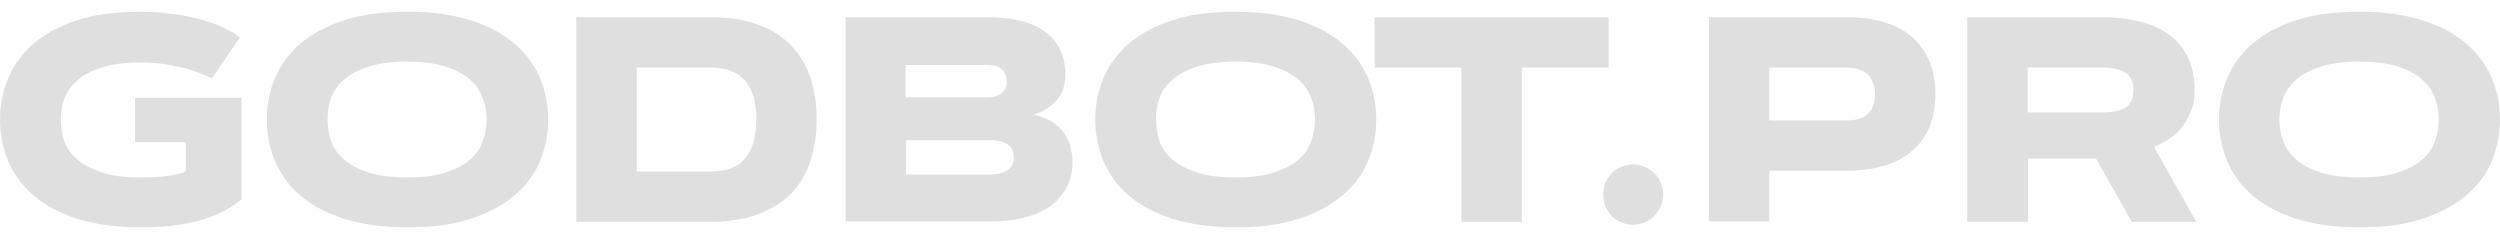
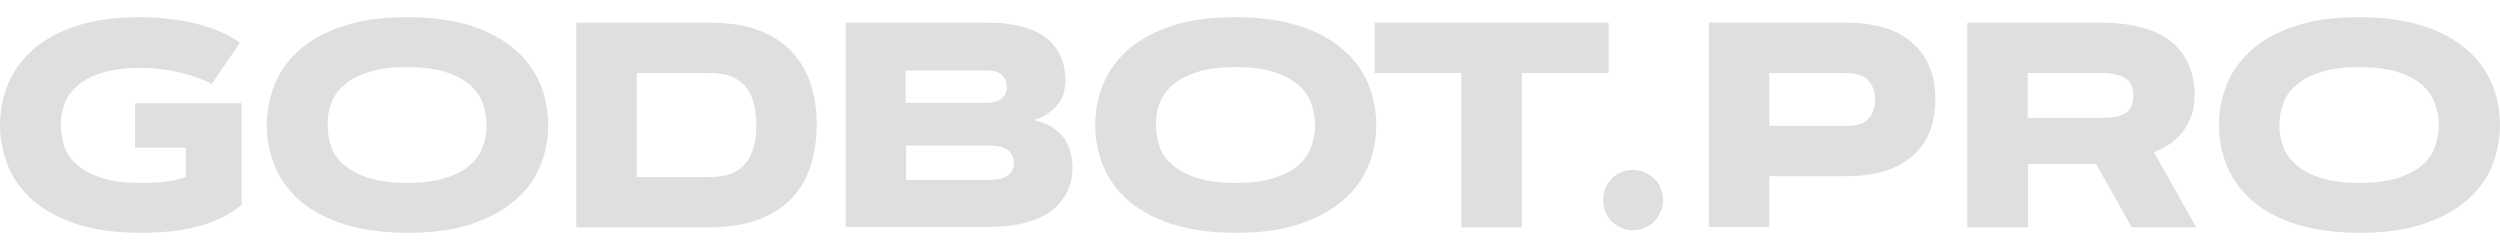
- <svg xmlns="http://www.w3.org/2000/svg" version="1.1" id="Слой_1" x="0px" y="0px" viewBox="0 0 596 57" style="enable-background:new 0 0 596 57;" xml:space="preserve">
-   <style type="text/css">
- 	.st0{opacity:0.25;fill:#818181;}
- </style>
-   <path class="st0" d="M14.5,28.5c0,1.7,0.3,3.4,0.8,5.1c0.6,1.7,1.6,3.1,3.1,4.4c1.5,1.3,3.4,2.3,5.8,3.1c2.4,0.8,5.5,1.2,9.3,1.2  c2.5,0,4.7-0.1,6.6-0.4c1.9-0.2,3.3-0.6,4.2-1.1v-6.9H32.2V23.3h25.4v24.2c-1.5,1.3-3.1,2.3-5,3.2c-1.8,0.9-3.8,1.6-5.9,2.1  c-2.1,0.5-4.2,0.9-6.5,1.1c-2.2,0.2-4.4,0.3-6.7,0.3c-5.8,0-10.7-0.7-15-2c-4.2-1.4-7.7-3.2-10.4-5.5c-2.7-2.3-4.8-5.1-6.1-8.2  c-1.3-3.1-2-6.5-2-10s0.7-6.9,2-10s3.4-5.8,6.1-8.2c2.8-2.3,6.2-4.2,10.4-5.5c4.2-1.4,9.2-2,15-2c2.1,0,4.1,0.1,5.8,0.3  c1.8,0.2,3.5,0.4,5,0.7c1.5,0.3,2.9,0.6,4.1,1c1.2,0.4,2.3,0.7,3.3,1.1c2.2,0.9,4.1,1.9,5.5,3l-6.7,9.8c-1.3-0.7-2.9-1.3-4.6-1.9  c-1.5-0.5-3.3-0.9-5.4-1.3c-2.1-0.4-4.4-0.6-7-0.6c-3.7,0-6.8,0.4-9.3,1.2c-2.4,0.8-4.4,1.8-5.8,3.1c-1.5,1.3-2.5,2.8-3.1,4.4  C14.8,25.1,14.5,26.8,14.5,28.5z" />
-   <path class="st0" d="M97.1,54.2c-5.8,0-10.7-0.7-15-2c-4.2-1.4-7.7-3.2-10.4-5.5c-2.7-2.3-4.8-5.1-6.1-8.2c-1.3-3.1-2-6.5-2-10  s0.7-6.9,2-10s3.4-5.8,6.1-8.2C74.5,8,78,6.1,82.2,4.8c4.2-1.4,9.2-2,15-2s10.7,0.7,14.9,2c4.2,1.3,7.7,3.2,10.4,5.5  c2.8,2.3,4.8,5,6.2,8.2c1.3,3.1,2,6.5,2,10s-0.7,6.9-2,10c-1.3,3.1-3.4,5.9-6.2,8.2c-2.7,2.3-6.2,4.1-10.4,5.5  C107.9,53.6,102.9,54.2,97.1,54.2z M97.1,42.3c3.7,0,6.8-0.4,9.2-1.2c2.4-0.8,4.4-1.8,5.8-3.1c1.5-1.3,2.5-2.8,3-4.4  c0.6-1.7,0.9-3.3,0.9-5.1s-0.3-3.4-0.9-5.1c-0.6-1.7-1.6-3.1-3-4.4c-1.5-1.3-3.4-2.3-5.8-3.1c-2.4-0.8-5.5-1.2-9.2-1.2  s-6.8,0.4-9.3,1.2c-2.4,0.8-4.4,1.8-5.8,3.1c-1.5,1.3-2.5,2.8-3.1,4.4c-0.6,1.7-0.8,3.3-0.8,5.1s0.3,3.4,0.8,5.1  c0.6,1.7,1.6,3.1,3.1,4.4c1.5,1.3,3.4,2.3,5.8,3.1C90.3,41.9,93.4,42.3,97.1,42.3z" />
-   <path class="st0" d="M194.7,28.5c0,3.4-0.5,6.7-1.4,9.6c-0.9,2.9-2.3,5.5-4.4,7.7c-2,2.2-4.7,3.9-7.9,5.2c-3.2,1.2-7.2,1.9-11.9,1.9  h-31.7V4.1h31.7c4.7,0,8.7,0.6,11.9,1.9c3.3,1.2,5.9,3,7.9,5.2c2,2.2,3.5,4.7,4.4,7.7C194.3,21.9,194.7,25.1,194.7,28.5z   M151.8,40.9h17.4c3.9,0,6.7-1,8.4-3.1c1.8-2.1,2.7-5.2,2.7-9.3s-0.9-7.2-2.7-9.3c-1.8-2.1-4.6-3.1-8.4-3.1h-17.4V40.9z" />
-   <path class="st0" d="M201.6,52.9V4.1h33.7c2.6,0,4.9,0.2,6.8,0.6c1.9,0.4,3.6,0.9,5,1.6c1.4,0.7,2.5,1.5,3.4,2.4s1.6,1.9,2.1,2.9  c0.5,1,0.9,2.1,1.1,3.2c0.2,1.1,0.3,2.1,0.3,3.1c0,1.1-0.2,2.2-0.5,3.2c-0.3,1-0.8,1.9-1.5,2.7c-0.7,0.8-1.5,1.5-2.4,2.1  c-0.9,0.6-2,1.1-3.2,1.4c1.7,0.4,3.2,1,4.4,1.7c1.2,0.8,2.2,1.7,2.9,2.7c0.7,1,1.2,2.1,1.5,3.3c0.3,1.2,0.5,2.4,0.5,3.6  c0,1.1-0.1,2.2-0.4,3.3c-0.2,1.1-0.7,2.2-1.3,3.3c-0.6,1-1.4,2-2.4,3c-1,0.9-2.2,1.7-3.7,2.4c-1.5,0.7-3.2,1.2-5.2,1.6  c-2,0.4-4.3,0.6-6.9,0.6H201.6z M235.8,41.6c3.9,0,5.9-1.4,5.9-4.1c0-2.7-2-4.1-5.9-4.1h-19.8v8.2H235.8z M235.2,23.2  c0.9,0,1.7-0.1,2.3-0.3c0.6-0.2,1.1-0.5,1.5-0.9c0.4-0.4,0.7-0.8,0.8-1.2c0.2-0.5,0.2-1,0.2-1.4c0-0.5-0.1-0.9-0.2-1.4  c-0.2-0.5-0.4-0.9-0.8-1.3c-0.4-0.4-0.9-0.7-1.5-0.9c-0.6-0.2-1.4-0.3-2.3-0.3h-19.3v7.7H235.2z" />
-   <path class="st0" d="M294.6,54.2c-5.8,0-10.7-0.7-15-2c-4.2-1.4-7.7-3.2-10.4-5.5c-2.7-2.3-4.8-5.1-6.1-8.2c-1.3-3.1-2-6.5-2-10  s0.7-6.9,2-10s3.4-5.8,6.1-8.2c2.8-2.3,6.2-4.2,10.4-5.5c4.2-1.4,9.2-2,15-2c5.8,0,10.7,0.7,14.9,2c4.2,1.3,7.7,3.2,10.4,5.5  c2.8,2.3,4.8,5,6.2,8.2c1.3,3.1,2,6.5,2,10s-0.7,6.9-2,10c-1.3,3.1-3.4,5.9-6.2,8.2c-2.7,2.3-6.2,4.1-10.4,5.5  C305.3,53.6,300.3,54.2,294.6,54.2z M294.6,42.3c3.7,0,6.8-0.4,9.2-1.2c2.4-0.8,4.4-1.8,5.8-3.1c1.5-1.3,2.5-2.8,3-4.4  c0.6-1.7,0.9-3.3,0.9-5.1s-0.3-3.4-0.9-5.1c-0.6-1.7-1.6-3.1-3-4.4c-1.5-1.3-3.4-2.3-5.8-3.1c-2.4-0.8-5.5-1.2-9.2-1.2  c-3.7,0-6.8,0.4-9.3,1.2c-2.4,0.8-4.4,1.8-5.8,3.1c-1.5,1.3-2.5,2.8-3.1,4.4c-0.6,1.7-0.8,3.3-0.8,5.1s0.3,3.4,0.8,5.1  c0.6,1.7,1.6,3.1,3.1,4.4c1.5,1.3,3.4,2.3,5.8,3.1C287.7,41.9,290.8,42.3,294.6,42.3z" />
-   <path class="st0" d="M383.5,4.1v12h-20.7v36.8h-14.4V16.1h-20.7v-12H383.5z" />
-   <path class="st0" d="M382.2,46.4c0-1,0.2-1.9,0.5-2.8c0.4-0.9,0.9-1.6,1.5-2.3c0.7-0.7,1.4-1.2,2.3-1.5c0.9-0.4,1.8-0.6,2.8-0.6  c1,0,1.9,0.2,2.8,0.6c0.9,0.4,1.6,0.9,2.3,1.5c0.7,0.6,1.2,1.4,1.5,2.3c0.4,0.9,0.6,1.8,0.6,2.8c0,1-0.2,1.9-0.6,2.8  c-0.4,0.9-0.9,1.6-1.5,2.3c-0.6,0.6-1.4,1.1-2.3,1.5c-0.9,0.4-1.8,0.6-2.8,0.6c-1,0-1.9-0.2-2.8-0.6c-0.9-0.4-1.6-0.9-2.3-1.5  c-0.6-0.7-1.1-1.4-1.5-2.3C382.4,48.3,382.2,47.4,382.2,46.4z" />
-   <path class="st0" d="M421.8,16.1v12.6h18.4c1.2,0,2.2-0.1,3.1-0.4c0.9-0.3,1.6-0.7,2.1-1.3c0.6-0.6,1-1.2,1.2-2  c0.3-0.8,0.4-1.7,0.4-2.6c0-0.9-0.1-1.8-0.4-2.5c-0.3-0.8-0.7-1.5-1.2-2c-0.5-0.6-1.2-1-2.1-1.3c-0.9-0.3-1.9-0.5-3.1-0.5H421.8z   M407.4,52.9V4.1h32.7c3.4,0,6.5,0.4,9.1,1.2c2.7,0.8,4.9,2,6.7,3.6c1.8,1.6,3.2,3.5,4.1,5.8c1,2.3,1.4,4.8,1.4,7.7  c0,2.9-0.5,5.5-1.4,7.8c-0.9,2.3-2.3,4.2-4.1,5.7c-1.8,1.6-4,2.8-6.7,3.6c-2.6,0.8-5.7,1.2-9.1,1.2h-18.3l0,12.1H407.4z" />
-   <path class="st0" d="M469,52.9V4.1h32.1c3.1,0,6.1,0.3,8.8,1c2.7,0.6,5,1.6,7,3c2,1.4,3.5,3.2,4.6,5.4c1.1,2.2,1.7,4.9,1.7,8  c0,2-0.3,3.8-1,5.3c-0.6,1.5-1.4,2.8-2.3,3.9c-1,1.1-2,2-3.2,2.7c-1.1,0.7-2.2,1.2-3.2,1.6l10.1,17.9h-15.4l-8.5-15.1h-16.2v15.1  H469z M483.4,16.1v10.7h17.7c2.6,0,4.5-0.4,5.7-1.2c1.2-0.8,1.8-2.2,1.8-4.1c0-1.9-0.6-3.3-1.8-4.1c-1.2-0.8-3.1-1.3-5.7-1.3H483.4z  " />
-   <path class="st0" d="M562.5,54.2c-5.8,0-10.7-0.7-15-2c-4.2-1.4-7.7-3.2-10.4-5.5c-2.7-2.3-4.8-5.1-6.1-8.2c-1.3-3.1-2-6.5-2-10  s0.7-6.9,2-10c1.3-3.1,3.4-5.8,6.1-8.2c2.8-2.3,6.2-4.2,10.4-5.5c4.2-1.4,9.2-2,15-2c5.8,0,10.7,0.7,14.9,2  c4.2,1.3,7.7,3.2,10.4,5.5c2.8,2.3,4.8,5,6.2,8.2c1.3,3.1,2,6.5,2,10s-0.7,6.9-2,10c-1.3,3.1-3.4,5.9-6.2,8.2  c-2.7,2.3-6.2,4.1-10.4,5.5C573.2,53.6,568.2,54.2,562.5,54.2z M562.5,42.3c3.7,0,6.8-0.4,9.2-1.2c2.4-0.8,4.4-1.8,5.8-3.1  c1.5-1.3,2.5-2.8,3-4.4c0.6-1.7,0.9-3.3,0.9-5.1s-0.3-3.4-0.9-5.1c-0.6-1.7-1.6-3.1-3-4.4c-1.4-1.3-3.4-2.3-5.8-3.1  c-2.4-0.8-5.5-1.2-9.2-1.2c-3.7,0-6.8,0.4-9.3,1.2c-2.4,0.8-4.4,1.8-5.8,3.1c-1.5,1.3-2.5,2.8-3.1,4.4c-0.6,1.7-0.9,3.3-0.9,5.1  s0.3,3.4,0.9,5.1c0.6,1.7,1.6,3.1,3.1,4.4c1.4,1.3,3.4,2.3,5.8,3.1C555.7,41.9,558.7,42.3,562.5,42.3z" />
+ <svg xmlns="http://www.w3.org/2000/svg" version="1.1" width="100" height="10" id="Слой_1" x="0px" y="0px" viewBox="0 0 596 57" enable-background="new 0 0 596 57" xml:space="preserve">
+   <path opacity="0.25" fill="#818181" d="M14.5,28.5c0,1.7,0.3,3.4,0.8,5.1c0.6,1.7,1.6,3.1,3.1,4.4c1.5,1.3,3.4,2.3,5.8,3.1  c2.4,0.8,5.5,1.2,9.3,1.2c2.5,0,4.7-0.1,6.6-0.4c1.9-0.2,3.3-0.6,4.2-1.1v-6.9H32.2V23.3h25.4v24.2c-1.5,1.3-3.1,2.3-5,3.2  c-1.8,0.9-3.8,1.6-5.9,2.1c-2.1,0.5-4.2,0.9-6.5,1.1c-2.2,0.2-4.4,0.3-6.7,0.3c-5.8,0-10.7-0.7-15-2c-4.2-1.4-7.7-3.2-10.4-5.5  c-2.7-2.3-4.8-5.1-6.1-8.2c-1.3-3.1-2-6.5-2-10s0.7-6.9,2-10s3.4-5.8,6.1-8.2c2.8-2.3,6.2-4.2,10.4-5.5c4.2-1.4,9.2-2,15-2  c2.1,0,4.1,0.1,5.8,0.3c1.8,0.2,3.5,0.4,5,0.7c1.5,0.3,2.9,0.6,4.1,1c1.2,0.4,2.3,0.7,3.3,1.1c2.2,0.9,4.1,1.9,5.5,3l-6.7,9.8  c-1.3-0.7-2.9-1.3-4.6-1.9c-1.5-0.5-3.3-0.9-5.4-1.3c-2.1-0.4-4.4-0.6-7-0.6c-3.7,0-6.8,0.4-9.3,1.2c-2.4,0.8-4.4,1.8-5.8,3.1  c-1.5,1.3-2.5,2.8-3.1,4.4C14.8,25.1,14.5,26.8,14.5,28.5z" />
+   <path opacity="0.25" fill="#818181" d="M97.1,54.2c-5.8,0-10.7-0.7-15-2c-4.2-1.4-7.7-3.2-10.4-5.5c-2.7-2.3-4.8-5.1-6.1-8.2  c-1.3-3.1-2-6.5-2-10s0.7-6.9,2-10s3.4-5.8,6.1-8.2C74.5,8,78,6.1,82.2,4.8c4.2-1.4,9.2-2,15-2s10.7,0.7,14.9,2  c4.2,1.3,7.7,3.2,10.4,5.5c2.8,2.3,4.8,5,6.2,8.2c1.3,3.1,2,6.5,2,10s-0.7,6.9-2,10c-1.3,3.1-3.4,5.9-6.2,8.2  c-2.7,2.3-6.2,4.1-10.4,5.5C107.9,53.6,102.9,54.2,97.1,54.2z M97.1,42.3c3.7,0,6.8-0.4,9.2-1.2c2.4-0.8,4.4-1.8,5.8-3.1  c1.5-1.3,2.5-2.8,3-4.4c0.6-1.7,0.9-3.3,0.9-5.1s-0.3-3.4-0.9-5.1c-0.6-1.7-1.6-3.1-3-4.4c-1.5-1.3-3.4-2.3-5.8-3.1  c-2.4-0.8-5.5-1.2-9.2-1.2s-6.8,0.4-9.3,1.2c-2.4,0.8-4.4,1.8-5.8,3.1c-1.5,1.3-2.5,2.8-3.1,4.4c-0.6,1.7-0.8,3.3-0.8,5.1  s0.3,3.4,0.8,5.1c0.6,1.7,1.6,3.1,3.1,4.4c1.5,1.3,3.4,2.3,5.8,3.1C90.3,41.9,93.4,42.3,97.1,42.3z" />
+   <path opacity="0.25" fill="#818181" d="M194.7,28.5c0,3.4-0.5,6.7-1.4,9.6c-0.9,2.9-2.3,5.5-4.4,7.7c-2,2.2-4.7,3.9-7.9,5.2  c-3.2,1.2-7.2,1.9-11.9,1.9h-31.7V4.1h31.7c4.7,0,8.7,0.6,11.9,1.9c3.3,1.2,5.9,3,7.9,5.2c2,2.2,3.5,4.7,4.4,7.7  C194.3,21.9,194.7,25.1,194.7,28.5z M151.8,40.9h17.4c3.9,0,6.7-1,8.4-3.1c1.8-2.1,2.7-5.2,2.7-9.3s-0.9-7.2-2.7-9.3  c-1.8-2.1-4.6-3.1-8.4-3.1h-17.4V40.9z" />
+   <path opacity="0.25" fill="#818181" d="M201.6,52.9V4.1h33.7c2.6,0,4.9,0.2,6.8,0.6c1.9,0.4,3.6,0.9,5,1.6c1.4,0.7,2.5,1.5,3.4,2.4  s1.6,1.9,2.1,2.9c0.5,1,0.9,2.1,1.1,3.2c0.2,1.1,0.3,2.1,0.3,3.1c0,1.1-0.2,2.2-0.5,3.2c-0.3,1-0.8,1.9-1.5,2.7  c-0.7,0.8-1.5,1.5-2.4,2.1c-0.9,0.6-2,1.1-3.2,1.4c1.7,0.4,3.2,1,4.4,1.7c1.2,0.8,2.2,1.7,2.9,2.7c0.7,1,1.2,2.1,1.5,3.3  c0.3,1.2,0.5,2.4,0.5,3.6c0,1.1-0.1,2.2-0.4,3.3c-0.2,1.1-0.7,2.2-1.3,3.3c-0.6,1-1.4,2-2.4,3c-1,0.9-2.2,1.7-3.7,2.4  c-1.5,0.7-3.2,1.2-5.2,1.6c-2,0.4-4.3,0.6-6.9,0.6H201.6z M235.8,41.6c3.9,0,5.9-1.4,5.9-4.1c0-2.7-2-4.1-5.9-4.1h-19.8v8.2H235.8z   M235.2,23.2c0.9,0,1.7-0.1,2.3-0.3c0.6-0.2,1.1-0.5,1.5-0.9c0.4-0.4,0.7-0.8,0.8-1.2c0.2-0.5,0.2-1,0.2-1.4c0-0.5-0.1-0.9-0.2-1.4  c-0.2-0.5-0.4-0.9-0.8-1.3c-0.4-0.4-0.9-0.7-1.5-0.9c-0.6-0.2-1.4-0.3-2.3-0.3h-19.3v7.7H235.2z" />
+   <path opacity="0.25" fill="#818181" d="M294.6,54.2c-5.8,0-10.7-0.7-15-2c-4.2-1.4-7.7-3.2-10.4-5.5c-2.7-2.3-4.8-5.1-6.1-8.2  c-1.3-3.1-2-6.5-2-10s0.7-6.9,2-10s3.4-5.8,6.1-8.2c2.8-2.3,6.2-4.2,10.4-5.5c4.2-1.4,9.2-2,15-2c5.8,0,10.7,0.7,14.9,2  c4.2,1.3,7.7,3.2,10.4,5.5c2.8,2.3,4.8,5,6.2,8.2c1.3,3.1,2,6.5,2,10s-0.7,6.9-2,10c-1.3,3.1-3.4,5.9-6.2,8.2  c-2.7,2.3-6.2,4.1-10.4,5.5C305.3,53.6,300.3,54.2,294.6,54.2z M294.6,42.3c3.7,0,6.8-0.4,9.2-1.2c2.4-0.8,4.4-1.8,5.8-3.1  c1.5-1.3,2.5-2.8,3-4.4c0.6-1.7,0.9-3.3,0.9-5.1s-0.3-3.4-0.9-5.1c-0.6-1.7-1.6-3.1-3-4.4c-1.5-1.3-3.4-2.3-5.8-3.1  c-2.4-0.8-5.5-1.2-9.2-1.2c-3.7,0-6.8,0.4-9.3,1.2c-2.4,0.8-4.4,1.8-5.8,3.1c-1.5,1.3-2.5,2.8-3.1,4.4c-0.6,1.7-0.8,3.3-0.8,5.1  s0.3,3.4,0.8,5.1c0.6,1.7,1.6,3.1,3.1,4.4c1.5,1.3,3.4,2.3,5.8,3.1C287.7,41.9,290.8,42.3,294.6,42.3z" />
+   <path opacity="0.25" fill="#818181" d="M383.5,4.1v12h-20.7v36.8h-14.4V16.1h-20.7v-12H383.5z" />
+   <path opacity="0.25" fill="#818181" d="M382.2,46.4c0-1,0.2-1.9,0.5-2.8c0.4-0.9,0.9-1.6,1.5-2.3c0.7-0.7,1.4-1.2,2.3-1.5  c0.9-0.4,1.8-0.6,2.8-0.6c1,0,1.9,0.2,2.8,0.6c0.9,0.4,1.6,0.9,2.3,1.5c0.7,0.6,1.2,1.4,1.5,2.3c0.4,0.9,0.6,1.8,0.6,2.8  c0,1-0.2,1.9-0.6,2.8c-0.4,0.9-0.9,1.6-1.5,2.3c-0.6,0.6-1.4,1.1-2.3,1.5c-0.9,0.4-1.8,0.6-2.8,0.6c-1,0-1.9-0.2-2.8-0.6  c-0.9-0.4-1.6-0.9-2.3-1.5c-0.6-0.7-1.1-1.4-1.5-2.3C382.4,48.3,382.2,47.4,382.2,46.4z" />
+   <path opacity="0.25" fill="#818181" d="M421.8,16.1v12.6h18.4c1.2,0,2.2-0.1,3.1-0.4c0.9-0.3,1.6-0.7,2.1-1.3c0.6-0.6,1-1.2,1.2-2  c0.3-0.8,0.4-1.7,0.4-2.6c0-0.9-0.1-1.8-0.4-2.5c-0.3-0.8-0.7-1.5-1.2-2c-0.5-0.6-1.2-1-2.1-1.3c-0.9-0.3-1.9-0.5-3.1-0.5H421.8z   M407.4,52.9V4.1h32.7c3.4,0,6.5,0.4,9.1,1.2c2.7,0.8,4.9,2,6.7,3.6c1.8,1.6,3.2,3.5,4.1,5.8c1,2.3,1.4,4.8,1.4,7.7  c0,2.9-0.5,5.5-1.4,7.8c-0.9,2.3-2.3,4.2-4.1,5.7c-1.8,1.6-4,2.8-6.7,3.6c-2.6,0.8-5.7,1.2-9.1,1.2h-18.3l0,12.1H407.4z" />
+   <path opacity="0.25" fill="#818181" d="M469,52.9V4.1h32.1c3.1,0,6.1,0.3,8.8,1c2.7,0.6,5,1.6,7,3c2,1.4,3.5,3.2,4.6,5.4  c1.1,2.2,1.7,4.9,1.7,8c0,2-0.3,3.8-1,5.3c-0.6,1.5-1.4,2.8-2.3,3.9c-1,1.1-2,2-3.2,2.7c-1.1,0.7-2.2,1.2-3.2,1.6l10.1,17.9h-15.4  l-8.5-15.1h-16.2v15.1H469z M483.4,16.1v10.7h17.7c2.6,0,4.5-0.4,5.7-1.2c1.2-0.8,1.8-2.2,1.8-4.1c0-1.9-0.6-3.3-1.8-4.1  c-1.2-0.8-3.1-1.3-5.7-1.3H483.4z" />
+   <path opacity="0.25" fill="#818181" d="M562.5,54.2c-5.8,0-10.7-0.7-15-2c-4.2-1.4-7.7-3.2-10.4-5.5c-2.7-2.3-4.8-5.1-6.1-8.2  c-1.3-3.1-2-6.5-2-10s0.7-6.9,2-10c1.3-3.1,3.4-5.8,6.1-8.2c2.8-2.3,6.2-4.2,10.4-5.5c4.2-1.4,9.2-2,15-2c5.8,0,10.7,0.7,14.9,2  c4.2,1.3,7.7,3.2,10.4,5.5c2.8,2.3,4.8,5,6.2,8.2c1.3,3.1,2,6.5,2,10s-0.7,6.9-2,10c-1.3,3.1-3.4,5.9-6.2,8.2  c-2.7,2.3-6.2,4.1-10.4,5.5C573.2,53.6,568.2,54.2,562.5,54.2z M562.5,42.3c3.7,0,6.8-0.4,9.2-1.2c2.4-0.8,4.4-1.8,5.8-3.1  c1.5-1.3,2.5-2.8,3-4.4c0.6-1.7,0.9-3.3,0.9-5.1s-0.3-3.4-0.9-5.1c-0.6-1.7-1.6-3.1-3-4.4c-1.4-1.3-3.4-2.3-5.8-3.1  c-2.4-0.8-5.5-1.2-9.2-1.2c-3.7,0-6.8,0.4-9.3,1.2c-2.4,0.8-4.4,1.8-5.8,3.1c-1.5,1.3-2.5,2.8-3.1,4.4c-0.6,1.7-0.9,3.3-0.9,5.1  s0.3,3.4,0.9,5.1c0.6,1.7,1.6,3.1,3.1,4.4c1.4,1.3,3.4,2.3,5.8,3.1C555.7,41.9,558.7,42.3,562.5,42.3z" />
</svg>
